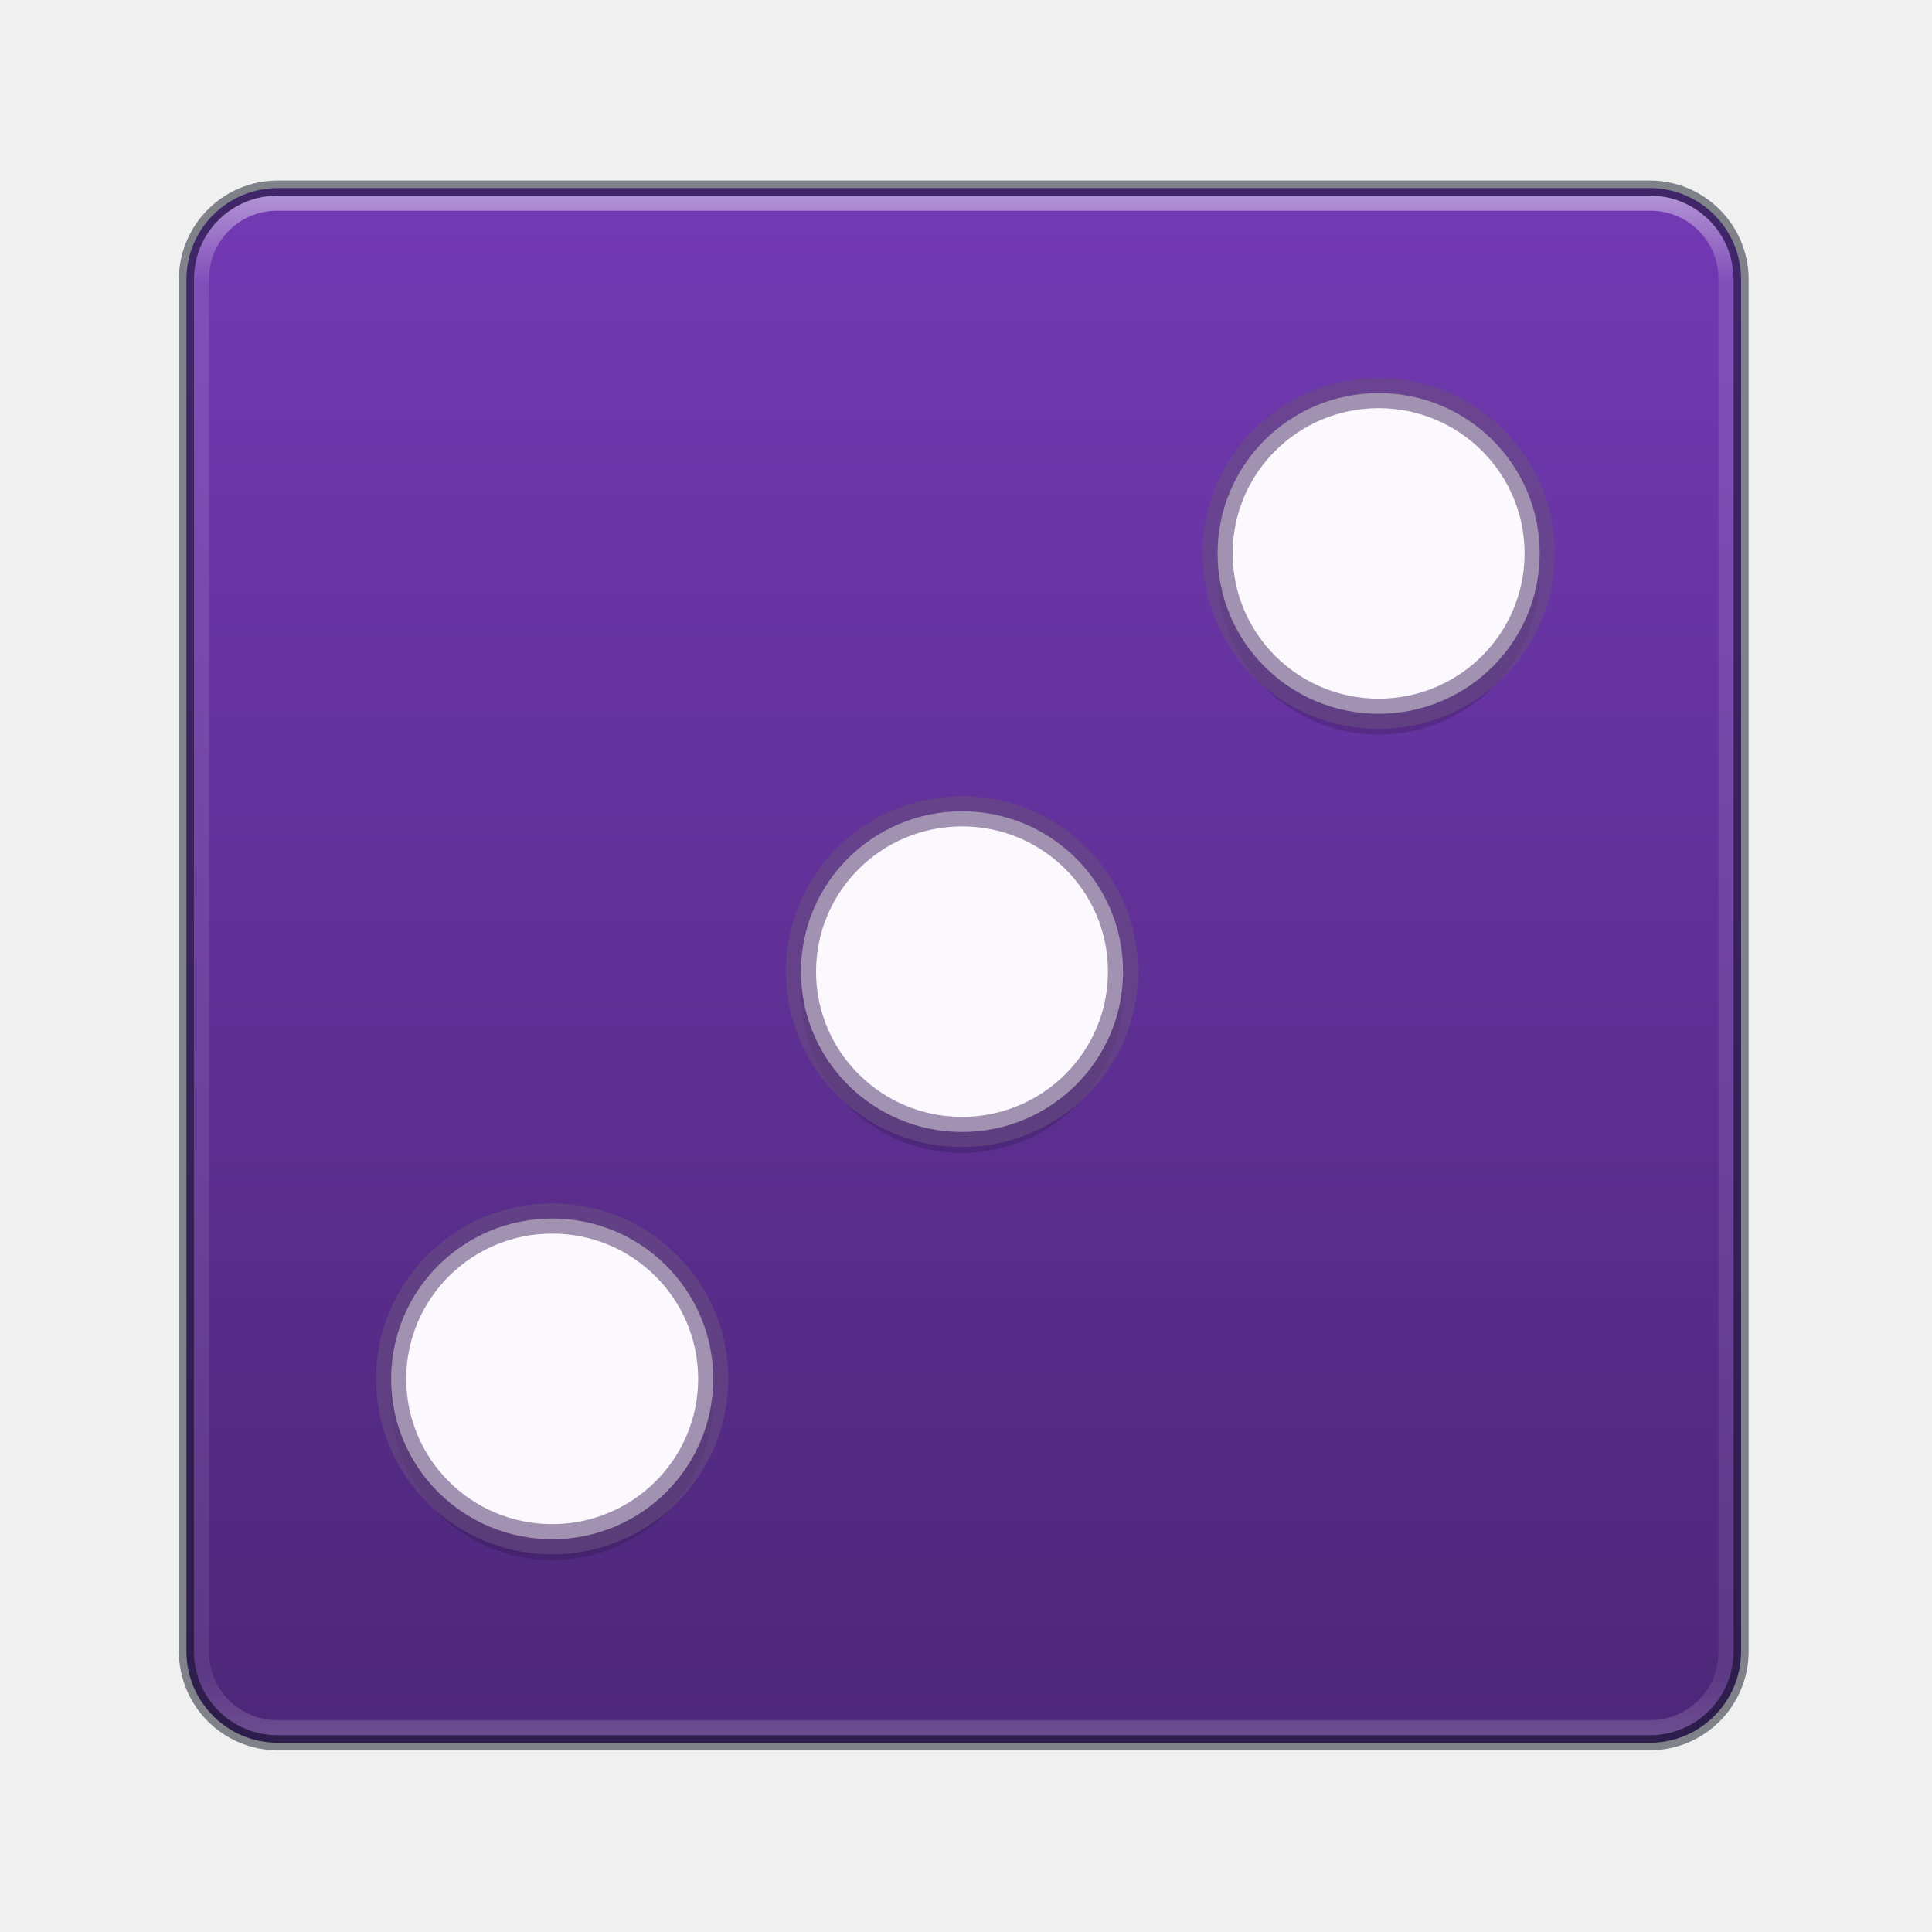
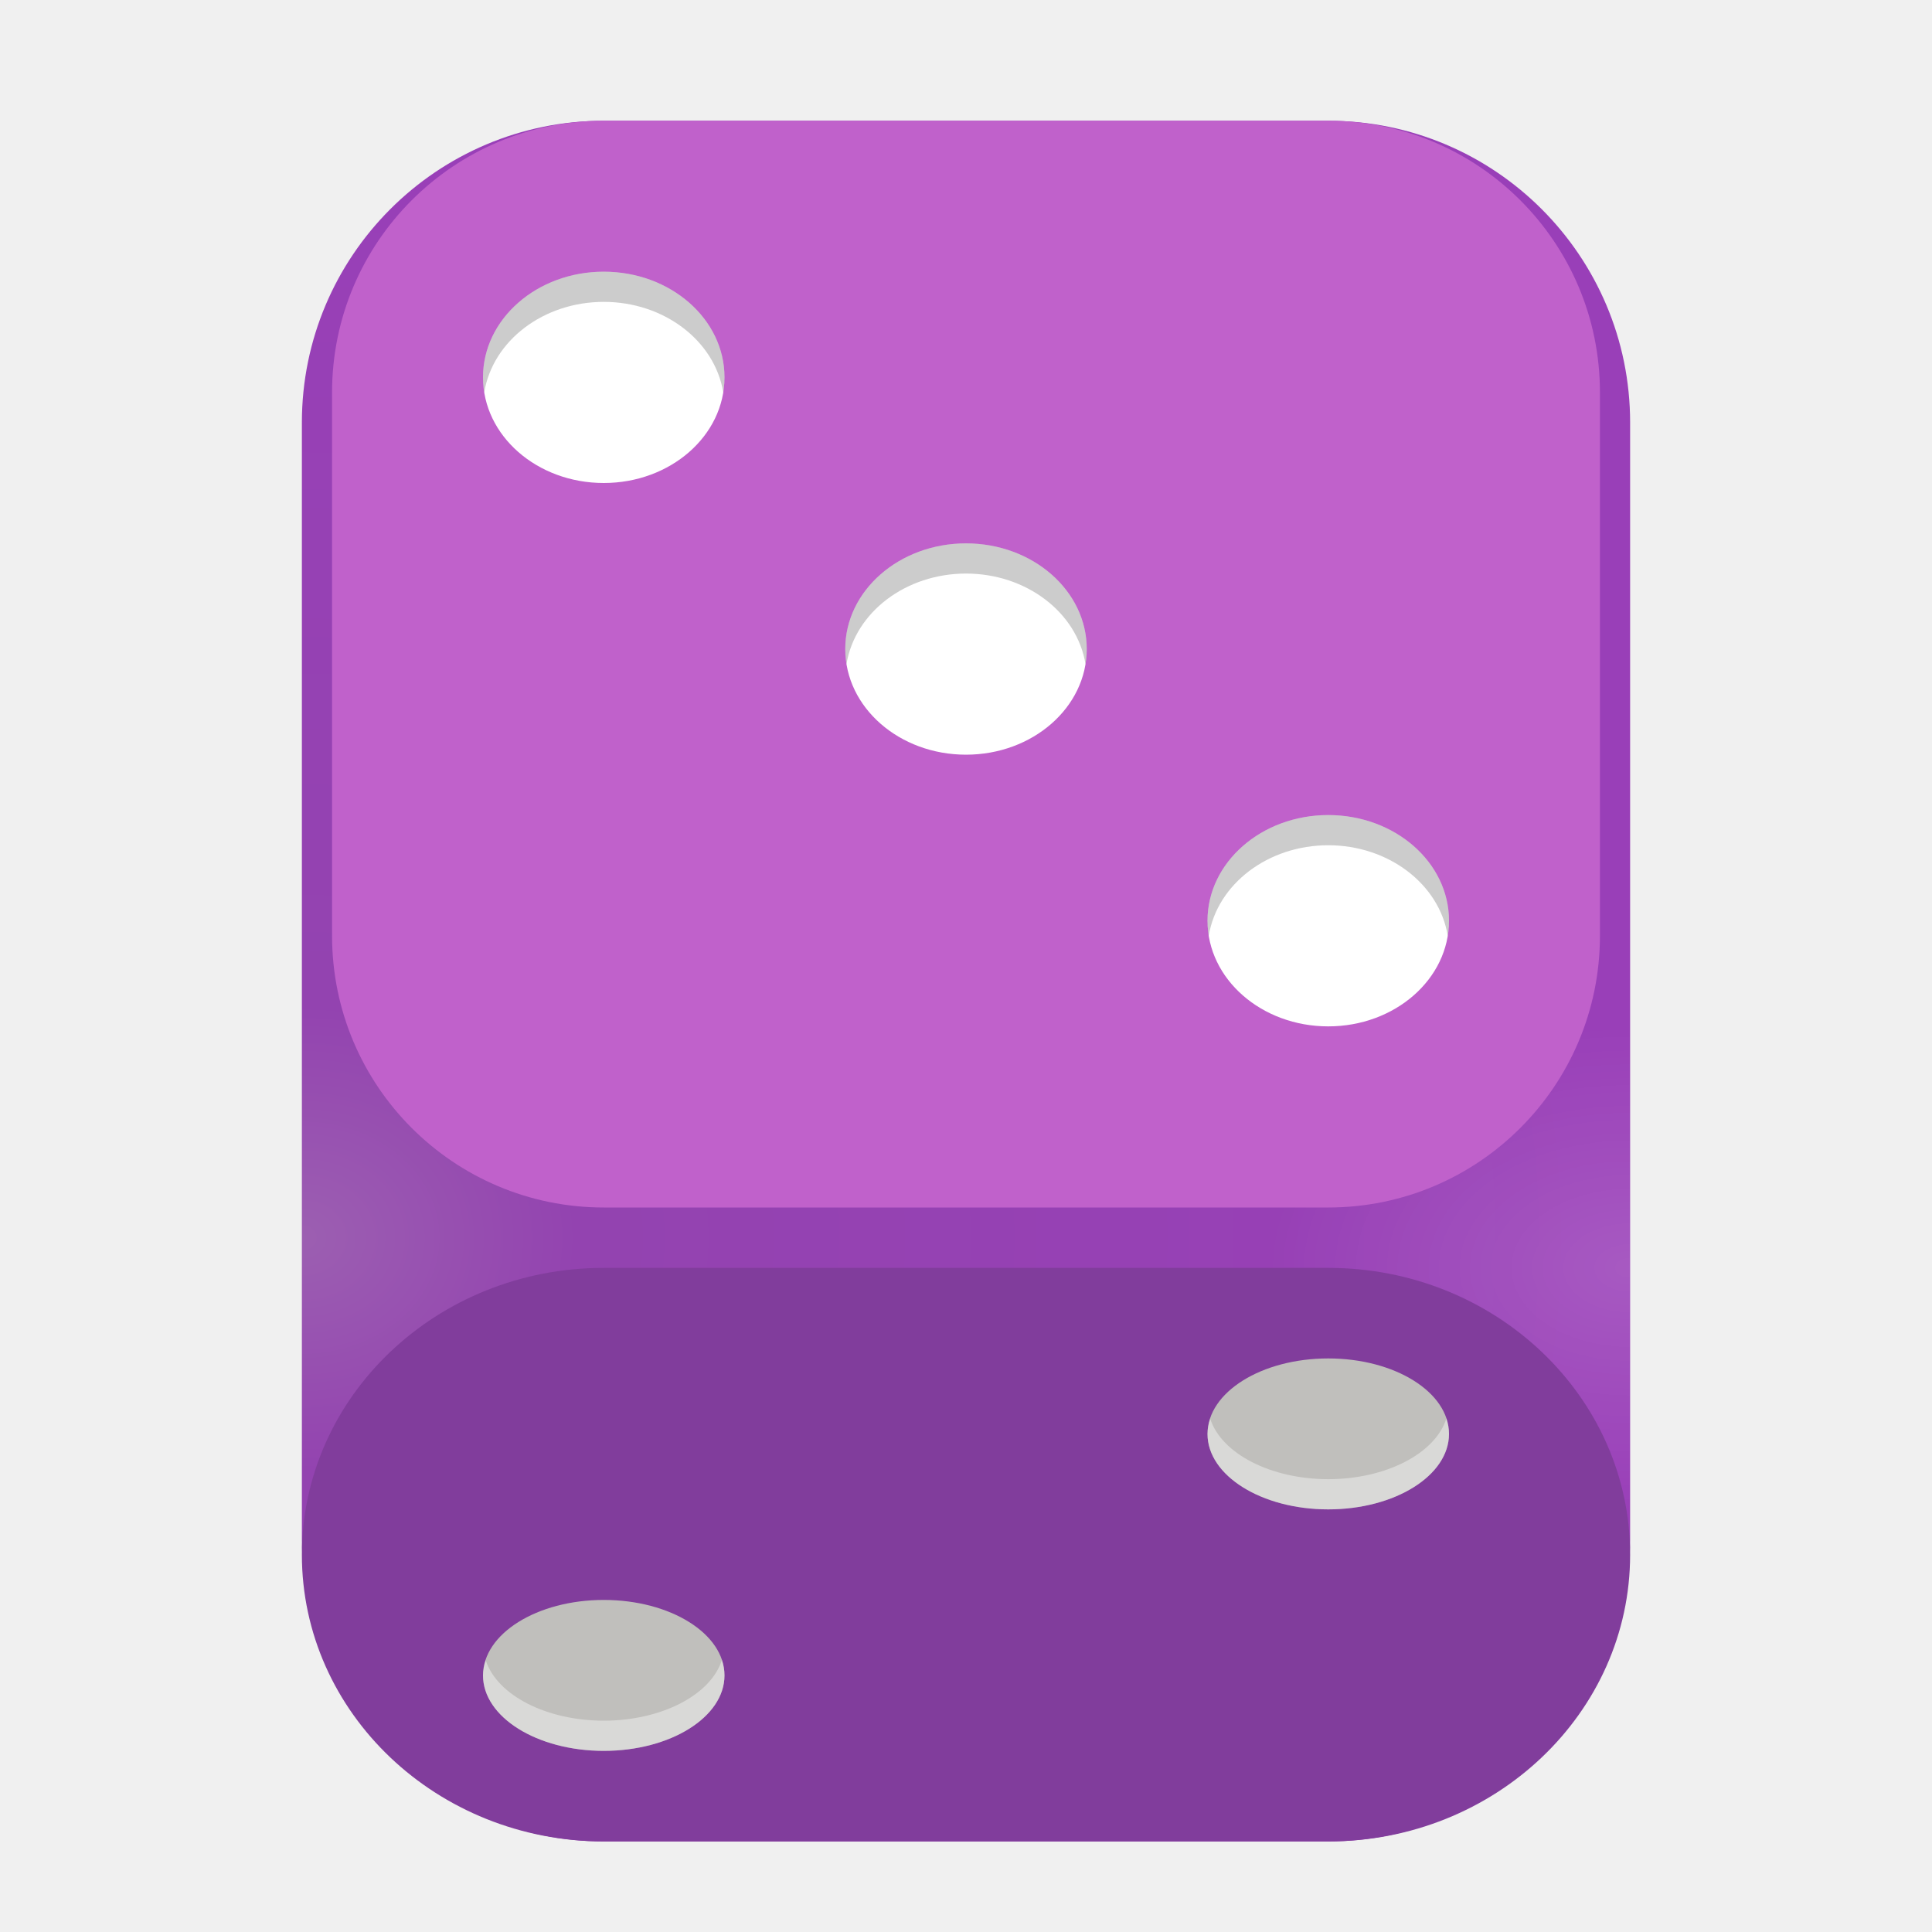
<svg xmlns="http://www.w3.org/2000/svg" height="128px" viewBox="0 0 128 128" width="128px">
-   <linearGradient id="a" gradientUnits="userSpaceOnUse" x1="66.848" x2="66.848" y1="12.815" y2="114.767">
-     <stop offset="0" stop-color="#7239b3" />
-     <stop offset="1" stop-color="#4d2779" />
-   </linearGradient>
-   <filter id="b" height="100%" width="100%" x="0%" y="0%">
-     <feColorMatrix in="SourceGraphic" type="matrix" values="0 0 0 0 1 0 0 0 0 1 0 0 0 0 1 0 0 0 1 0" />
-   </filter>
-   <mask id="c">
-     <g filter="url(#b)">
-       <rect fill-opacity="0.5" height="128" width="128" />
-     </g>
-   </mask>
-   <linearGradient id="d" gradientUnits="userSpaceOnUse" x1="63.851" x2="63.851" y1="12.094" y2="115.824">
-     <stop offset="0" stop-color="#ffffff" />
-     <stop offset="0.063" stop-color="#ffffff" stop-opacity="0.235" />
-     <stop offset="0.951" stop-color="#ffffff" stop-opacity="0.157" />
-     <stop offset="1" stop-color="#ffffff" stop-opacity="0.392" />
-   </linearGradient>
-   <clipPath id="e">
-     <rect height="128" width="128" />
-   </clipPath>
-   <mask id="f">
-     <g filter="url(#b)">
-       <rect fill-opacity="0.5" height="128" width="128" />
-     </g>
-   </mask>
-   <clipPath id="g">
-     <rect height="128" width="128" />
-   </clipPath>
-   <mask id="h">
-     <g filter="url(#b)">
-       <rect fill-opacity="0.149" height="128" width="128" />
-     </g>
-   </mask>
-   <clipPath id="i">
-     <rect height="128" width="128" />
-   </clipPath>
-   <mask id="j">
-     <g filter="url(#b)">
-       <rect fill-opacity="0.149" height="128" width="128" />
-     </g>
-   </mask>
-   <clipPath id="k">
-     <rect height="128" width="128" />
-   </clipPath>
-   <mask id="l">
-     <g filter="url(#b)">
-       <rect fill-opacity="0.149" height="128" width="128" />
-     </g>
-   </mask>
-   <clipPath id="m">
-     <rect height="128" width="128" />
-   </clipPath>
-   <path d="m 18.406 12.461 h 90.891 c 3.344 0 6.055 2.711 6.055 6.055 v 90.891 c 0 3.344 -2.711 6.055 -6.055 6.055 h -90.891 c -3.344 0 -6.055 -2.711 -6.055 -6.055 v -90.891 c 0 -3.344 2.711 -6.055 6.055 -6.055 z m 0 0" fill="url(#a)" />
-   <g clip-path="url(#e)" mask="url(#c)">
-     <path d="m 18.352 13.461 h 91 c 2.762 0 5 2.238 5 5 v 91 c 0 2.762 -2.238 5 -5 5 h -91 c -2.762 0 -5 -2.238 -5 -5 v -91 c 0 -2.762 2.238 -5 5 -5 z m 0 0" fill="none" stroke="url(#d)" stroke-linecap="round" stroke-linejoin="round" />
+   <radialGradient id="a" cx="21.381" cy="250.123" gradientTransform="matrix(1.994406 0.00000019 0.00000002 1.681818 -22.64237 -338.6611)" gradientUnits="userSpaceOnUse" r="44">
+     <stop offset="0" stop-color="#9c5fb1" />
+     <stop offset="0.208" stop-color="#9343b0" />
+     <stop offset="1" stop-color="#993fb8" />
+   </radialGradient>
+   <radialGradient id="b" cx="108" cy="251.842" gradientTransform="matrix(-1.333333 -0.00000014 0.00000018 -0.888889 252 307.8597)" gradientUnits="userSpaceOnUse" r="18">
+     <stop offset="0" stop-color="#ffffff" stop-opacity="0.137" />
+     <stop offset="1" stop-color="#ffffff" stop-opacity="0" />
+   </radialGradient>
+   <path d="m 40 8 h 48 c 11.047 0 20 8.953 20 20 v 74 c 0 11.047 -8.953 20 -20 20 h -48 c -11.047 0 -20 -8.953 -20 -20 v -74 c 0 -11.047 8.953 -20 20 -20 z m 0 0" fill="url(#a)" />
+   <path d="m 72 62 h 36 v 38 h -36 z m 0 0" fill="url(#b)" />
+   <path d="m 40 8 h 48 c 9.941 0 18 8.059 18 18 v 36 c 0 9.941 -8.059 18 -18 18 h -48 c -9.941 0 -18 -8.059 -18 -18 v -36 c 0 -9.941 8.059 -18 18 -18 z m 0 0" fill="#c061cb" />
+   <path d="m 40 84 h 48 c 11.047 0 20 8.508 20 19 s -8.953 19 -20 19 h -48 c -11.047 0 -20 -8.508 -20 -19 s 8.953 -19 20 -19 z m 0 0" fill="#813d9c" />
+   <g fill="#ffffff">
+     <path d="m 72 43 c 0 3.867 -3.582 7 -8 7 s -8 -3.133 -8 -7 s 3.582 -7 8 -7 s 8 3.133 8 7 z m 0 0" />
+     <path d="m 48 25 c 0 3.867 -3.582 7 -8 7 s -8 -3.133 -8 -7 s 3.582 -7 8 -7 s 8 3.133 8 7 z m 0 0" />
+     <path d="m 96 61 c 0 3.867 -3.582 7 -8 7 s -8 -3.133 -8 -7 s 3.582 -7 8 -7 s 8 3.133 8 7 z m 0 0" />
  </g>
-   <g clip-path="url(#g)" mask="url(#f)">
-     <path d="m 18.406 12.461 h 90.891 c 3.344 0 6.055 2.711 6.055 6.055 v 90.891 c 0 3.344 -2.711 6.055 -6.055 6.055 h -90.891 c -3.344 0 -6.055 -2.711 -6.055 -6.055 v -90.891 c 0 -3.344 2.711 -6.055 6.055 -6.055 z m 0 0" fill="none" stroke="#0e141f" stroke-linecap="round" stroke-linejoin="round" />
-   </g>
-   <g clip-path="url(#i)" mask="url(#h)">
-     <path d="m 74.406 65.754 c 0 5.867 -4.777 10.625 -10.668 10.625 c -5.895 0 -10.672 -4.758 -10.672 -10.625 c 0 -5.867 4.777 -10.625 10.672 -10.625 c 5.891 0 10.668 4.758 10.668 10.625 z m 0 0" fill="#030205" />
-   </g>
-   <g clip-path="url(#k)" mask="url(#j)">
-     <path d="m 102.008 38.047 c 0 5.867 -4.777 10.625 -10.672 10.625 c -5.891 0 -10.668 -4.758 -10.668 -10.625 s 4.777 -10.625 10.668 -10.625 c 5.895 0 10.672 4.758 10.672 10.625 z m 0 0" fill="#030205" />
-   </g>
-   <g clip-path="url(#m)" mask="url(#l)">
-     <path d="m 47.254 92.734 c 0 5.867 -4.777 10.625 -10.672 10.625 c -5.891 0 -10.668 -4.758 -10.668 -10.625 s 4.777 -10.621 10.668 -10.621 c 5.895 0 10.672 4.754 10.672 10.621 z m 0 0" fill="#030205" />
-   </g>
-   <g fill="#fbf9fd" stroke="#674d80" stroke-opacity="0.6" stroke-width="2">
-     <path d="m 74.406 64.371 c 0 5.867 -4.777 10.625 -10.668 10.625 c -5.895 0 -10.672 -4.758 -10.672 -10.625 c 0 -5.867 4.777 -10.621 10.672 -10.621 c 5.891 0 10.668 4.754 10.668 10.621 z m 0 0" />
-     <path d="m 102.008 36.664 c 0 5.867 -4.777 10.625 -10.672 10.625 c -5.891 0 -10.668 -4.758 -10.668 -10.625 c 0 -5.867 4.777 -10.621 10.668 -10.621 c 5.895 0 10.672 4.754 10.672 10.621 z m 0 0" />
-     <path d="m 47.254 91.355 c 0 5.867 -4.777 10.621 -10.672 10.621 c -5.891 0 -10.668 -4.754 -10.668 -10.621 c 0 -5.867 4.777 -10.625 10.668 -10.625 c 5.895 0 10.672 4.758 10.672 10.625 z m 0 0" />
-   </g>
+   <path d="m 96 95 c 0 2.762 -3.582 5 -8 5 s -8 -2.238 -8 -5 s 3.582 -5 8 -5 s 8 2.238 8 5 z m 0 0" fill="#c0bfbc" />
+   <path d="m 48 111 c 0 2.762 -3.582 5 -8 5 s -8 -2.238 -8 -5 s 3.582 -5 8 -5 s 8 2.238 8 5 z m 0 0" fill="#c0bfbc" />
+   <path d="m 40 18 c -4.418 0 -8 3.133 -8 7 c 0 0.336 0.027 0.668 0.082 1 c 0.566 -3.445 3.941 -6 7.918 -6 s 7.352 2.555 7.918 6 c 0.055 -0.332 0.082 -0.664 0.082 -1 c 0 -3.867 -3.582 -7 -8 -7 z m 0 0" fill-opacity="0.2" />
+   <path d="m 64 36 c -4.418 0 -8 3.133 -8 7 c 0 0.336 0.027 0.668 0.082 1 c 0.566 -3.445 3.941 -6 7.918 -6 s 7.352 2.555 7.918 6 c 0.055 -0.332 0.082 -0.664 0.082 -1 c 0 -3.867 -3.582 -7 -8 -7 z m 0 0" fill-opacity="0.2" />
+   <path d="m 88 54 c -4.418 0 -8 3.133 -8 7 c 0 0.336 0.027 0.668 0.082 1 c 0.566 -3.445 3.941 -6 7.918 -6 s 7.352 2.555 7.918 6 c 0.055 -0.332 0.082 -0.664 0.082 -1 c 0 -3.867 -3.582 -7 -8 -7 z m 0 0" fill-opacity="0.2" />
+   <path d="m 95.828 93.977 c -0.742 2.336 -4.02 4.02 -7.828 4.023 c -3.793 -0.004 -7.062 -1.676 -7.82 -4 c -0.113 0.328 -0.172 0.664 -0.18 1 c 0 2.762 3.582 5 8 5 s 8 -2.238 8 -5 c 0 -0.344 -0.059 -0.688 -0.172 -1.023 z m 0 0" fill="#ffffff" fill-opacity="0.404" />
+   <path d="m 47.828 109.977 c -0.742 2.336 -4.02 4.02 -7.828 4.023 c -3.793 -0.004 -7.062 -1.676 -7.82 -4 c -0.113 0.328 -0.172 0.664 -0.18 1 c 0 2.762 3.582 5 8 5 s 8 -2.238 8 -5 c 0 -0.344 -0.059 -0.688 -0.172 -1.023 z m 0 0" fill="#ffffff" fill-opacity="0.404" />
</svg>
